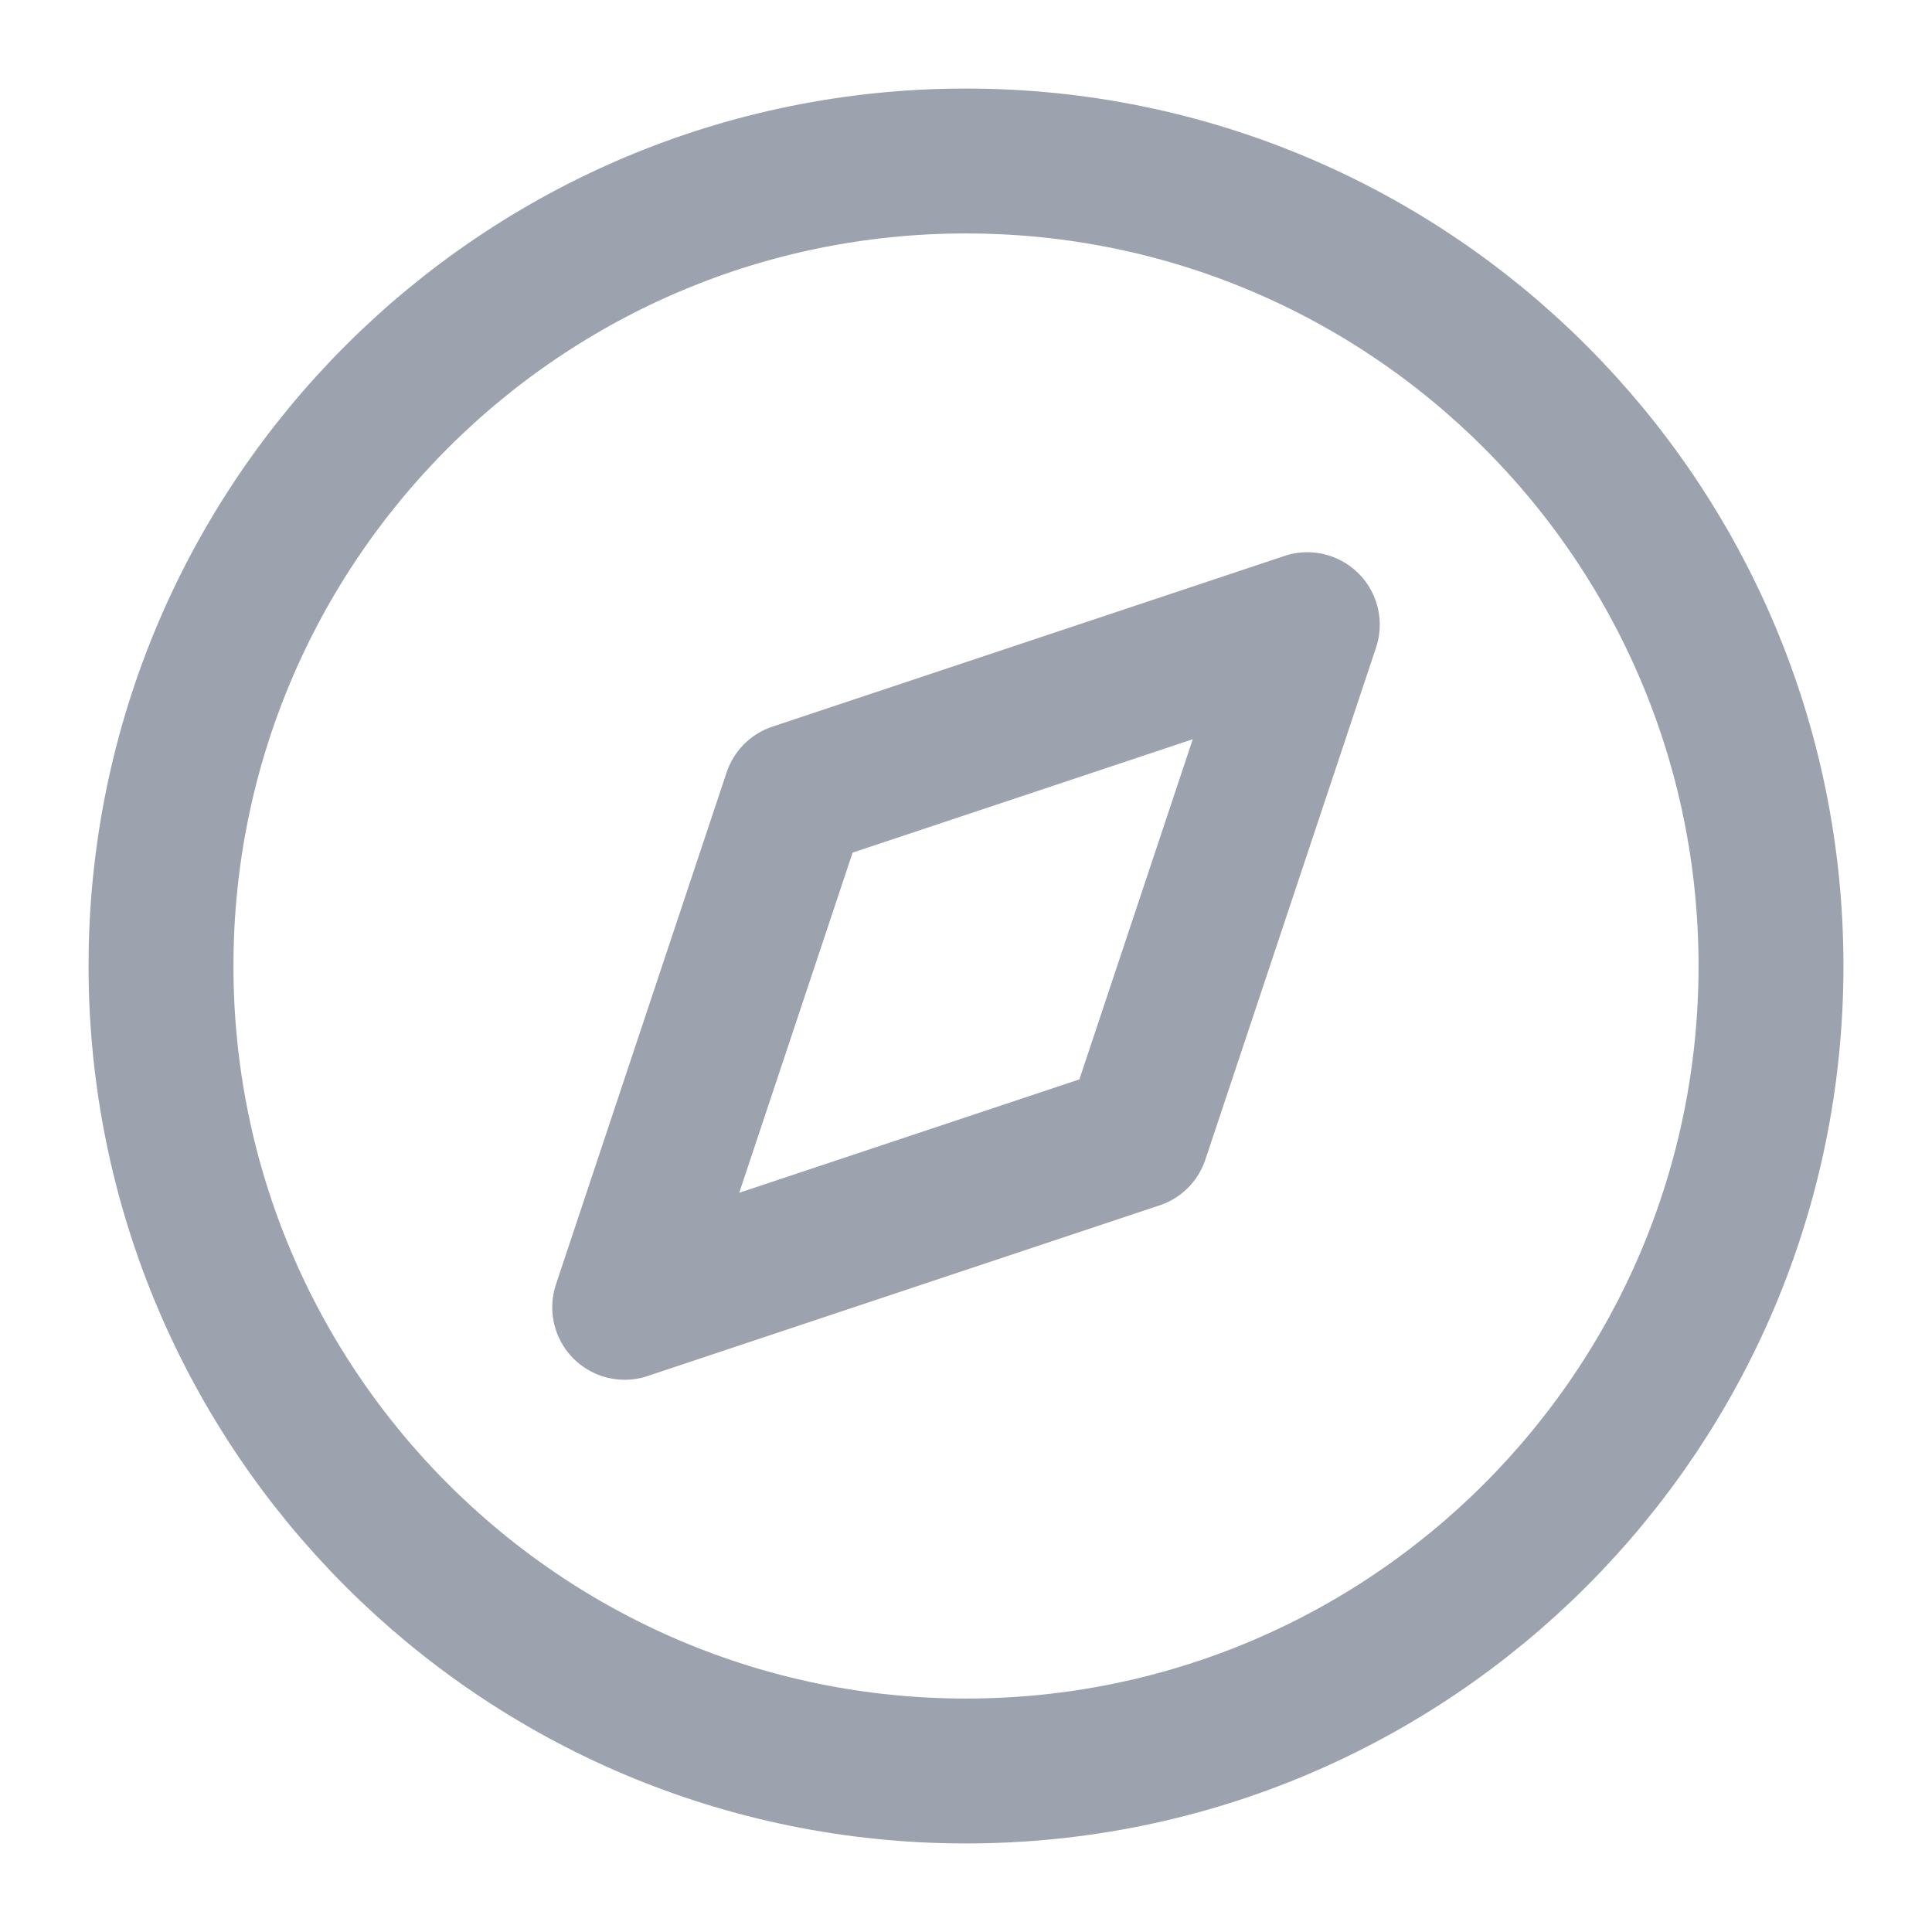
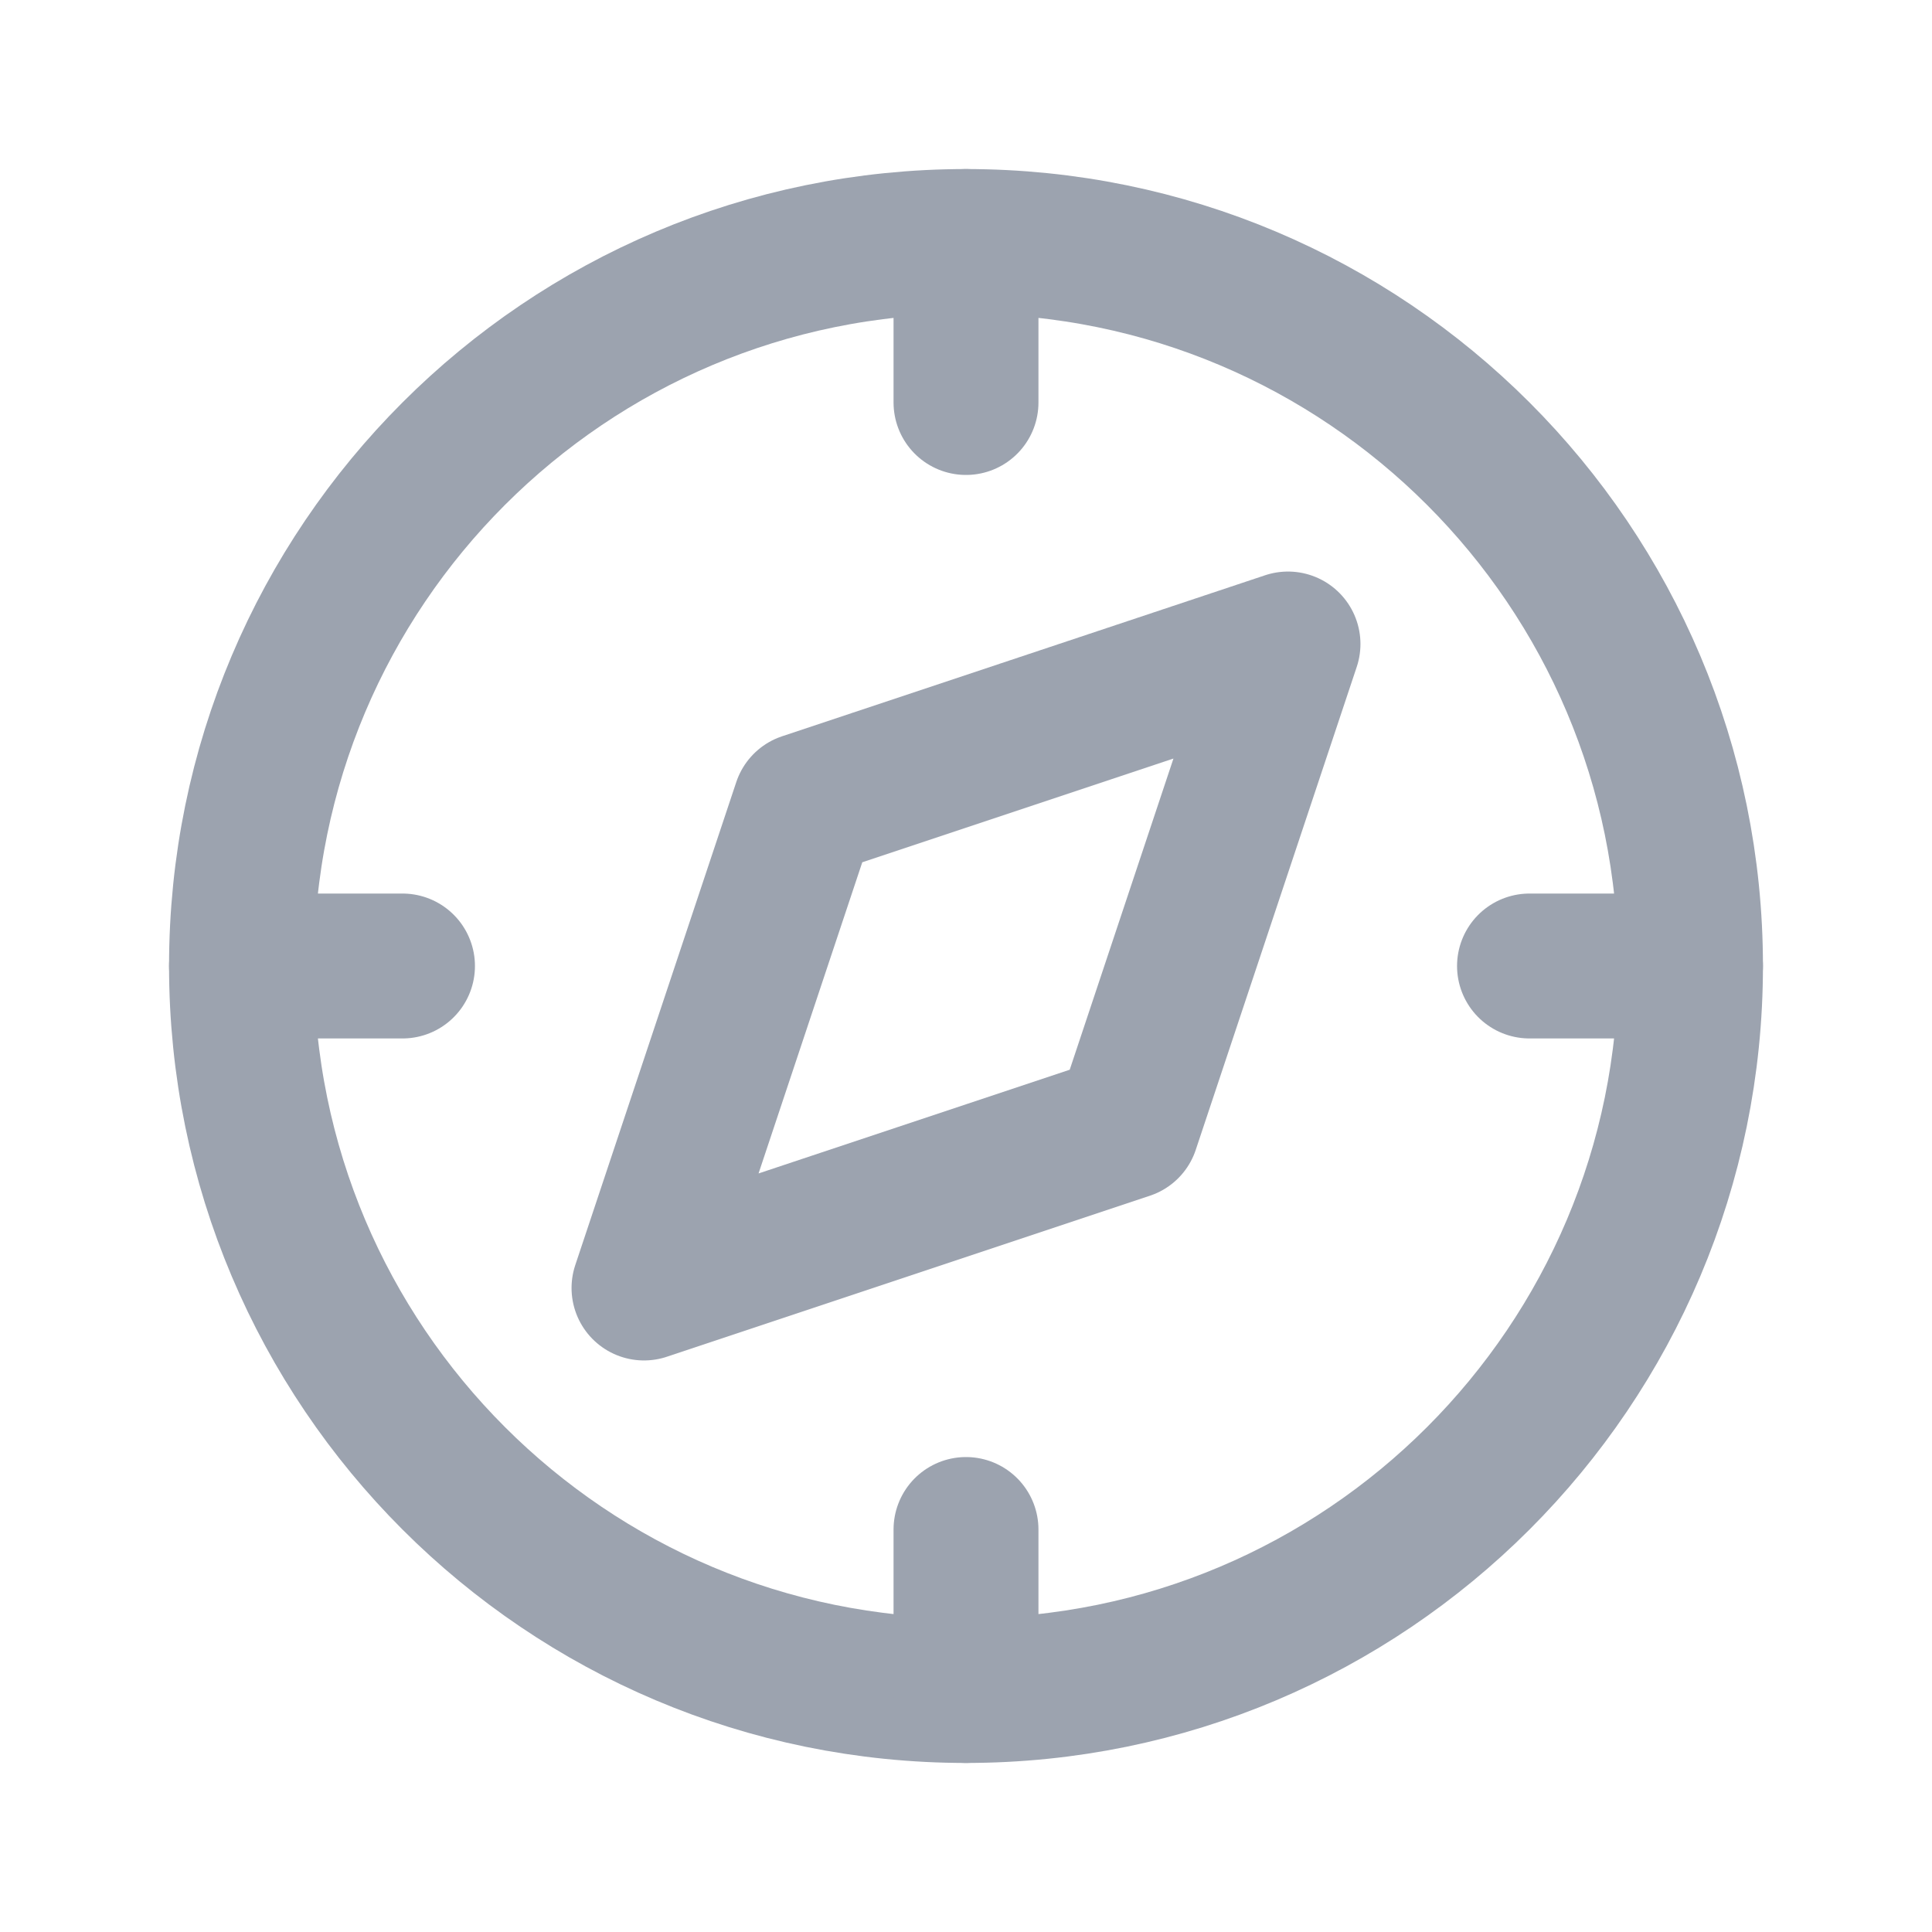
<svg xmlns="http://www.w3.org/2000/svg" viewBox="0 0 24 24" fill="none" stroke="#9ca3af" stroke-width="1.8" stroke-linecap="round" stroke-linejoin="round">
-   <circle cx="12" cy="12" r="10" />
-   <polygon points="16.24 7.76 14.12 14.12 7.76 16.24 9.88 9.88 16.24 7.76" />
+   <path d="M8 16l2 -6l6 -2l-2 6l-6 2" />
+   <path d="M3 12a9 9 0 1 0 18 0a9 9 0 1 0 -18 0" />
+   <path d="M12 3l0 2" />
+   <path d="M12 19l0 2" />
+   <path d="M3 12l2 0" />
+   <path d="M19 12l2 0" />
</svg>
